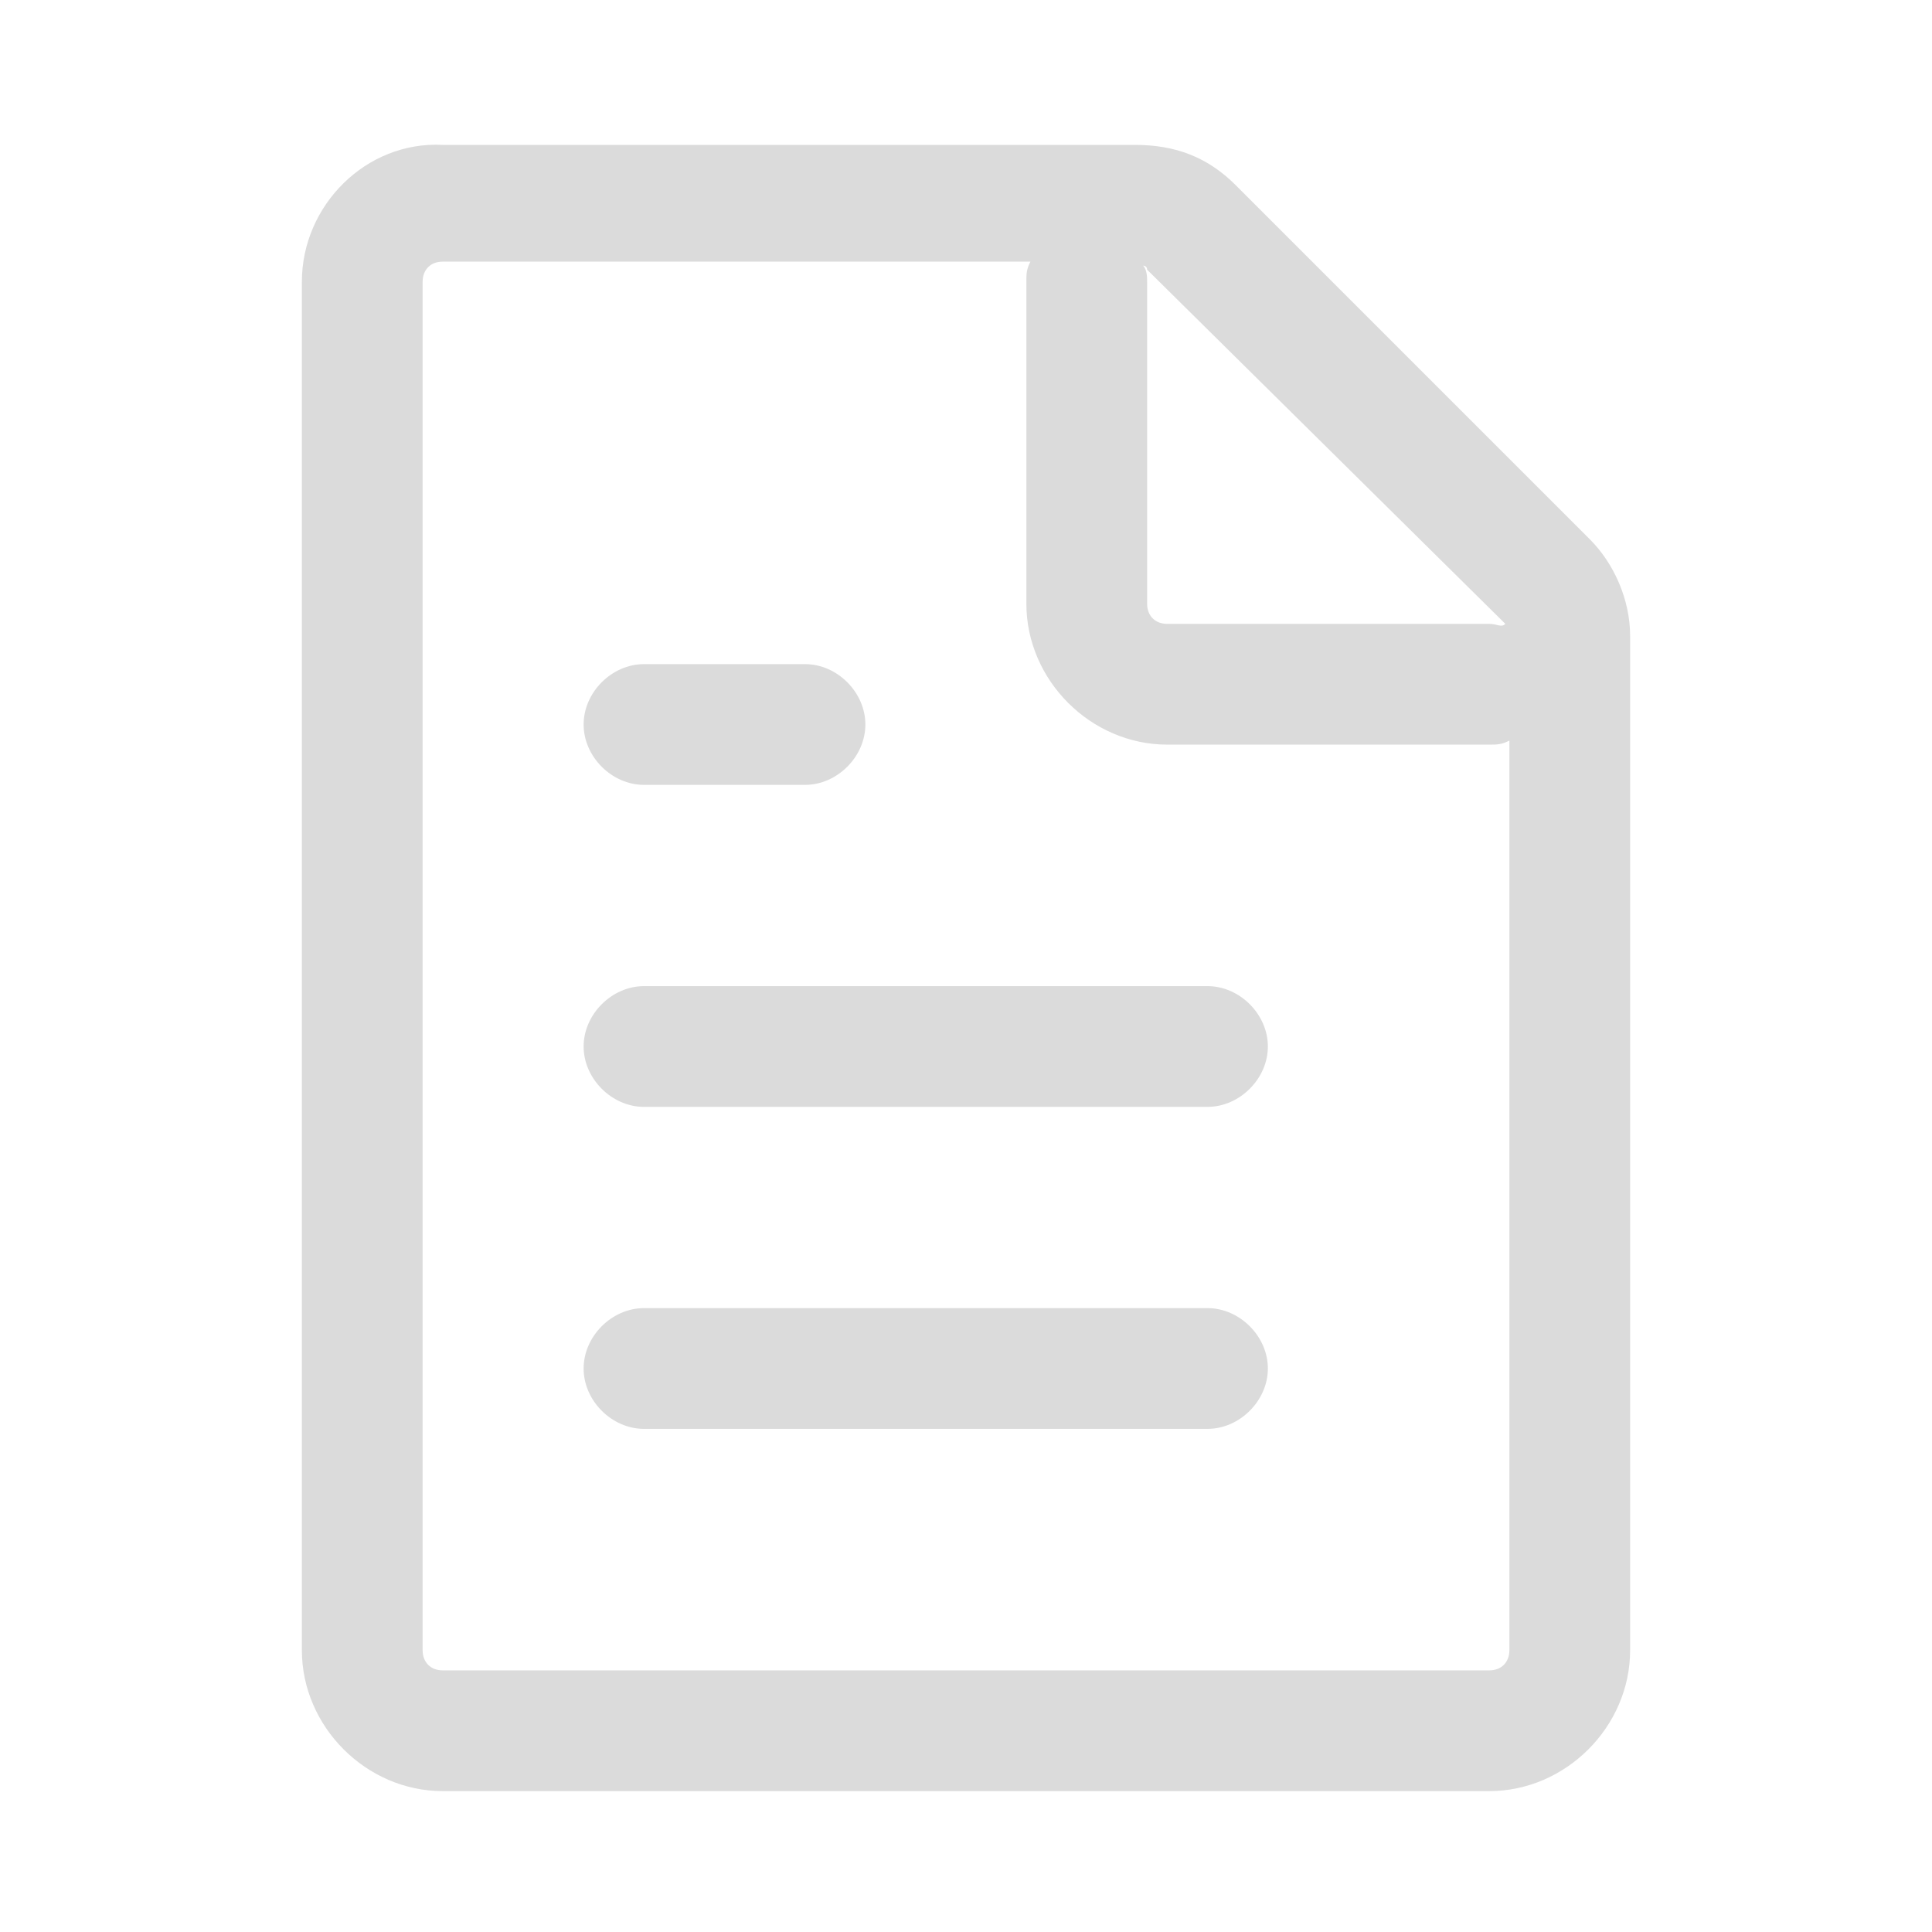
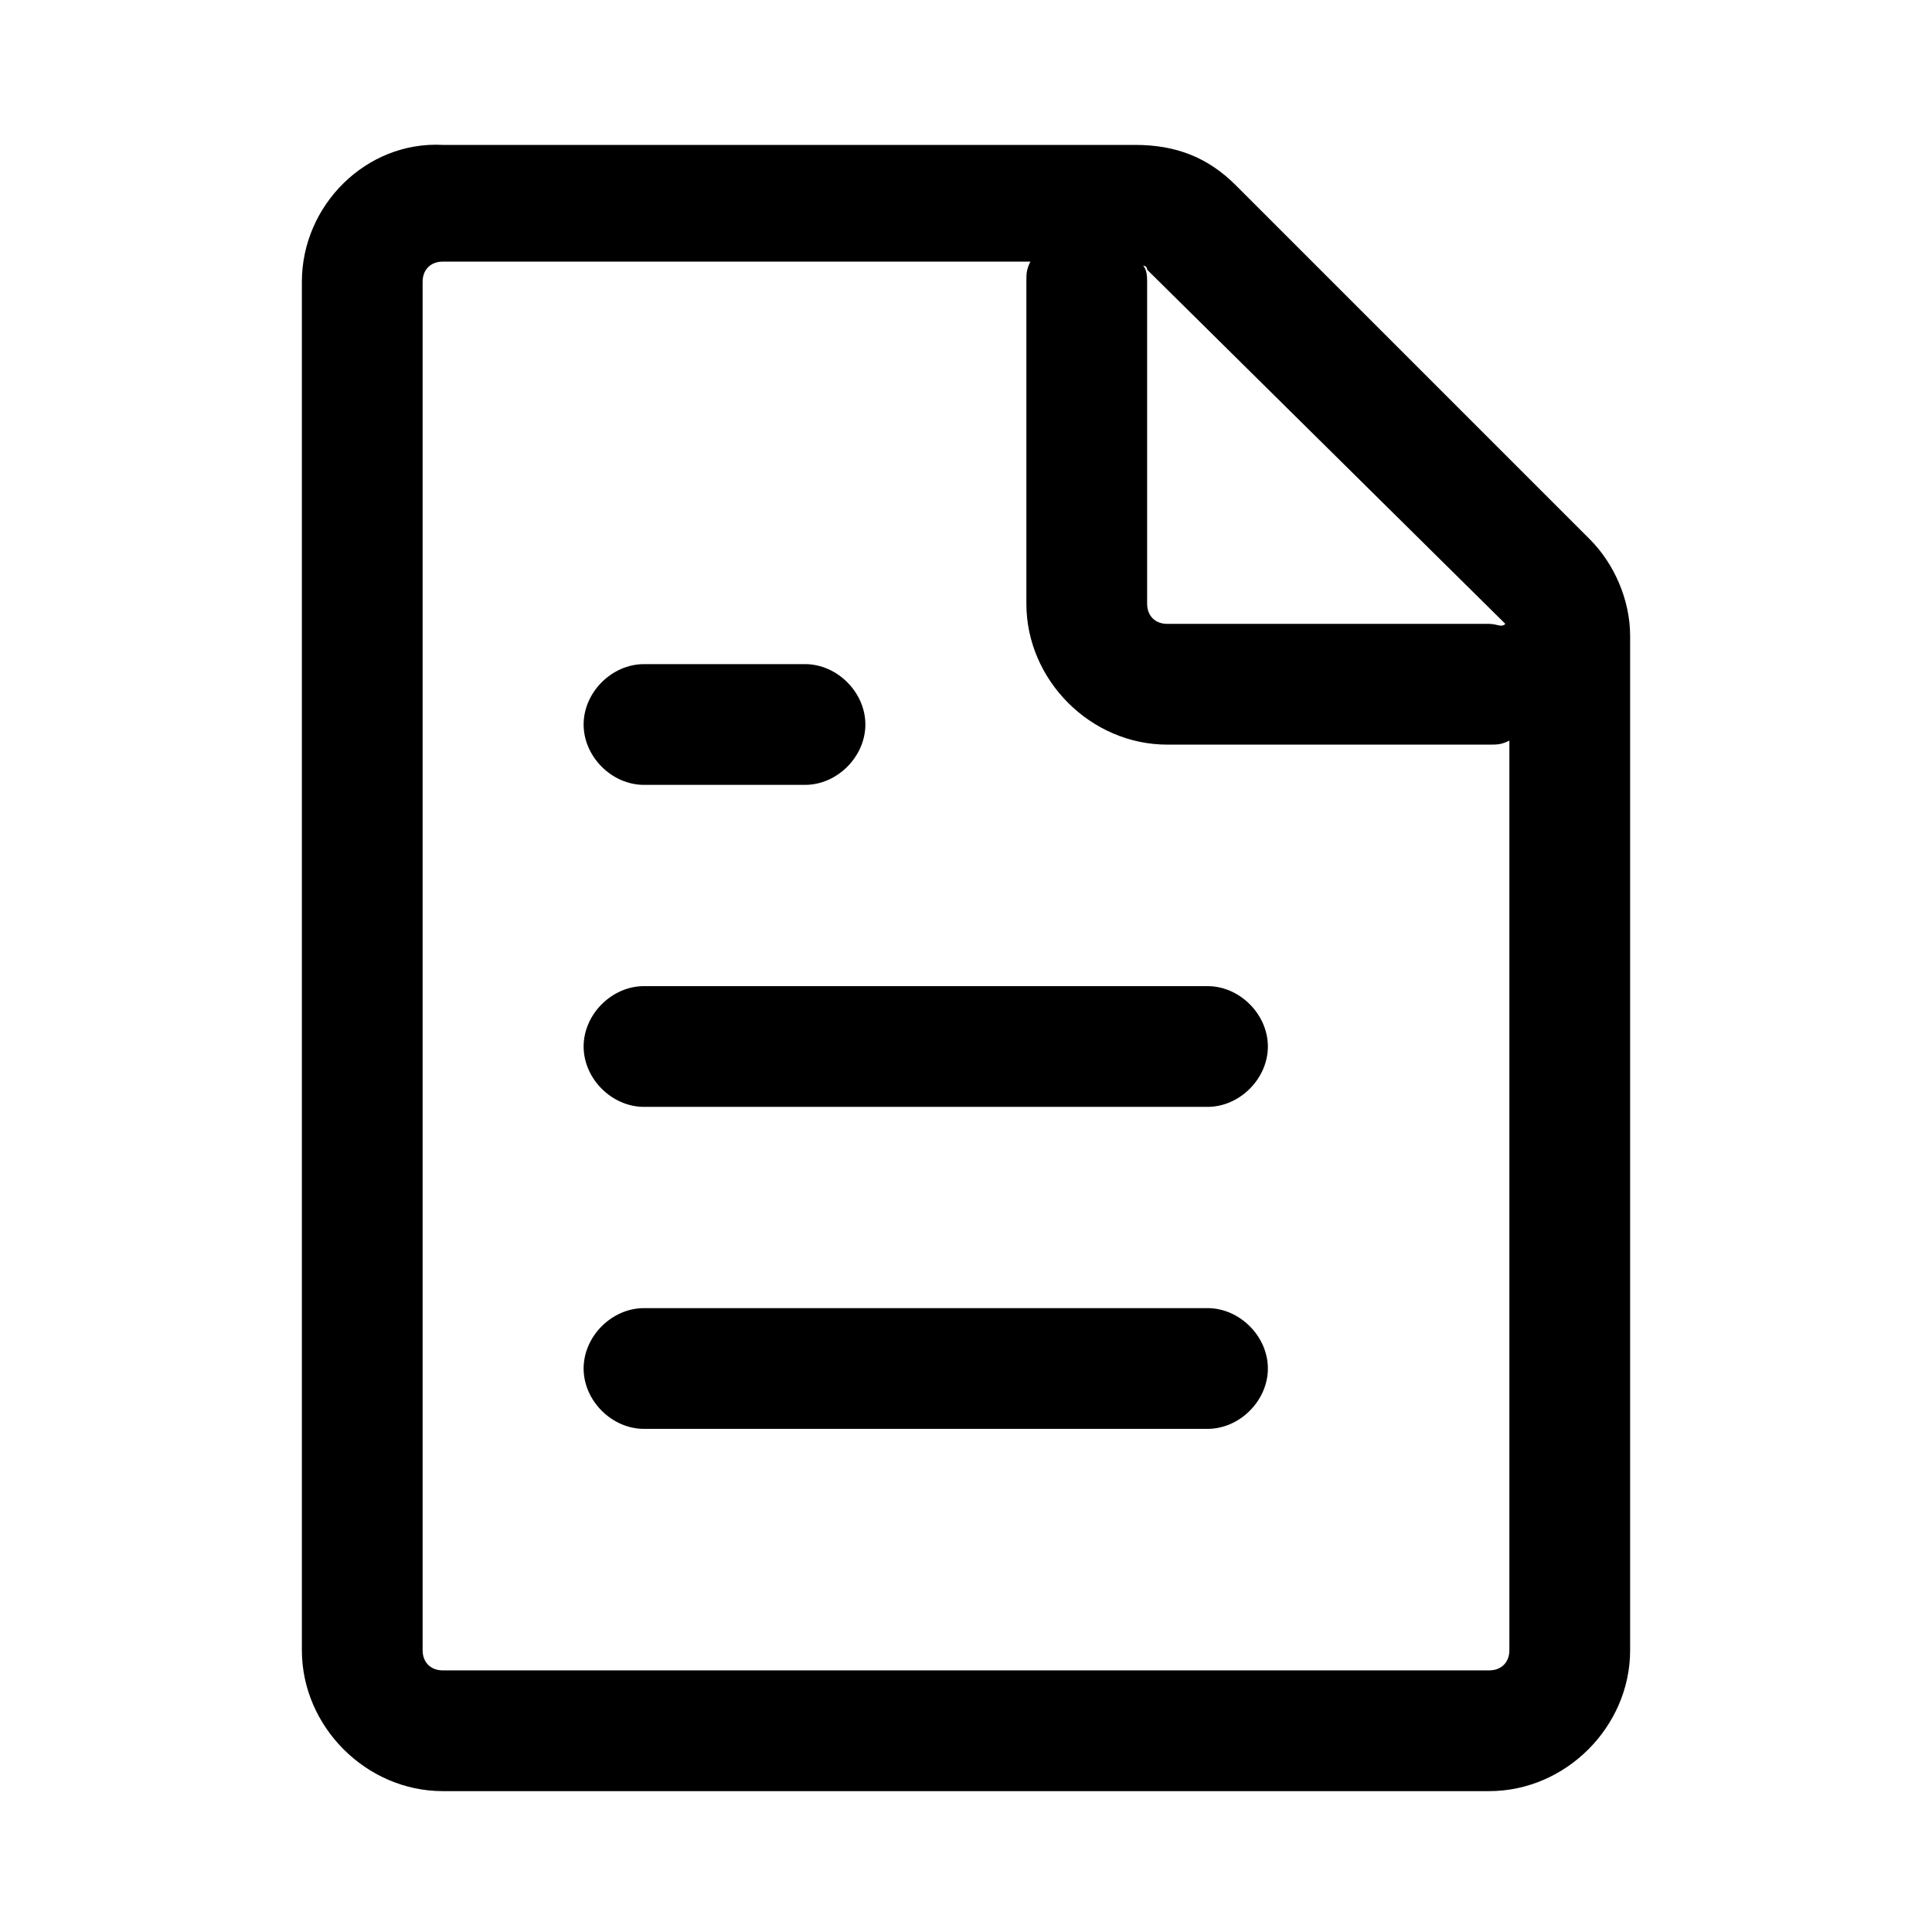
<svg xmlns="http://www.w3.org/2000/svg" class="icon" width="200px" height="200.00px" viewBox="0 0 1024 1024" version="1.1">
-   <path fill="#dbdbdb" d="M842.667 285.867l-187.733-187.733c-14.933-14.933-32-21.333-53.333-21.333H234.667C194.133 74.667 160 108.8 160 149.333v725.333c0 40.533 34.133 74.667 74.667 74.667h554.667c40.533 0 74.667-34.133 74.667-74.667V337.067c0-19.2-8.533-38.4-21.333-51.2z m-44.8 44.8c-2.133 2.133-4.267 0-8.533 0h-170.667c-6.4 0-10.667-4.267-10.667-10.667V149.333c0-2.133 0-6.4-2.133-8.533 0 0 2.133 0 2.133 2.133l189.867 187.733z m-8.533 554.667H234.667c-6.4 0-10.667-4.267-10.667-10.667V149.333c0-6.4 4.267-10.667 10.667-10.667h311.467c-2.133 4.267-2.133 6.4-2.133 10.667v170.667c0 40.533 34.133 74.667 74.667 74.667h170.667c4.267 0 6.4 0 10.667-2.133V874.667c0 6.4-4.267 10.667-10.667 10.667zM640 693.333H341.333c-17.067 0-32 14.933-32 32s14.933 32 32 32h298.667c17.067 0 32-14.933 32-32s-14.933-32-32-32zM640 522.667H341.333c-17.067 0-32 14.933-32 32s14.933 32 32 32h298.667c17.067 0 32-14.933 32-32s-14.933-32-32-32zM341.333 416h85.333c17.067 0 32-14.933 32-32s-14.933-32-32-32h-85.333c-17.067 0-32 14.933-32 32s14.933 32 32 32z" />
+   <path d="M842.667 285.867l-187.733-187.733c-14.933-14.933-32-21.333-53.333-21.333H234.667C194.133 74.667 160 108.8 160 149.333v725.333c0 40.533 34.133 74.667 74.667 74.667h554.667c40.533 0 74.667-34.133 74.667-74.667V337.067c0-19.2-8.533-38.4-21.333-51.2z m-44.8 44.8c-2.133 2.133-4.267 0-8.533 0h-170.667c-6.4 0-10.667-4.267-10.667-10.667V149.333c0-2.133 0-6.4-2.133-8.533 0 0 2.133 0 2.133 2.133l189.867 187.733z m-8.533 554.667H234.667c-6.4 0-10.667-4.267-10.667-10.667V149.333c0-6.4 4.267-10.667 10.667-10.667h311.467c-2.133 4.267-2.133 6.4-2.133 10.667v170.667c0 40.533 34.133 74.667 74.667 74.667h170.667c4.267 0 6.4 0 10.667-2.133V874.667c0 6.4-4.267 10.667-10.667 10.667zM640 693.333H341.333c-17.067 0-32 14.933-32 32s14.933 32 32 32h298.667c17.067 0 32-14.933 32-32s-14.933-32-32-32zM640 522.667H341.333c-17.067 0-32 14.933-32 32s14.933 32 32 32h298.667c17.067 0 32-14.933 32-32s-14.933-32-32-32zM341.333 416h85.333c17.067 0 32-14.933 32-32s-14.933-32-32-32h-85.333c-17.067 0-32 14.933-32 32s14.933 32 32 32z" />
</svg>
